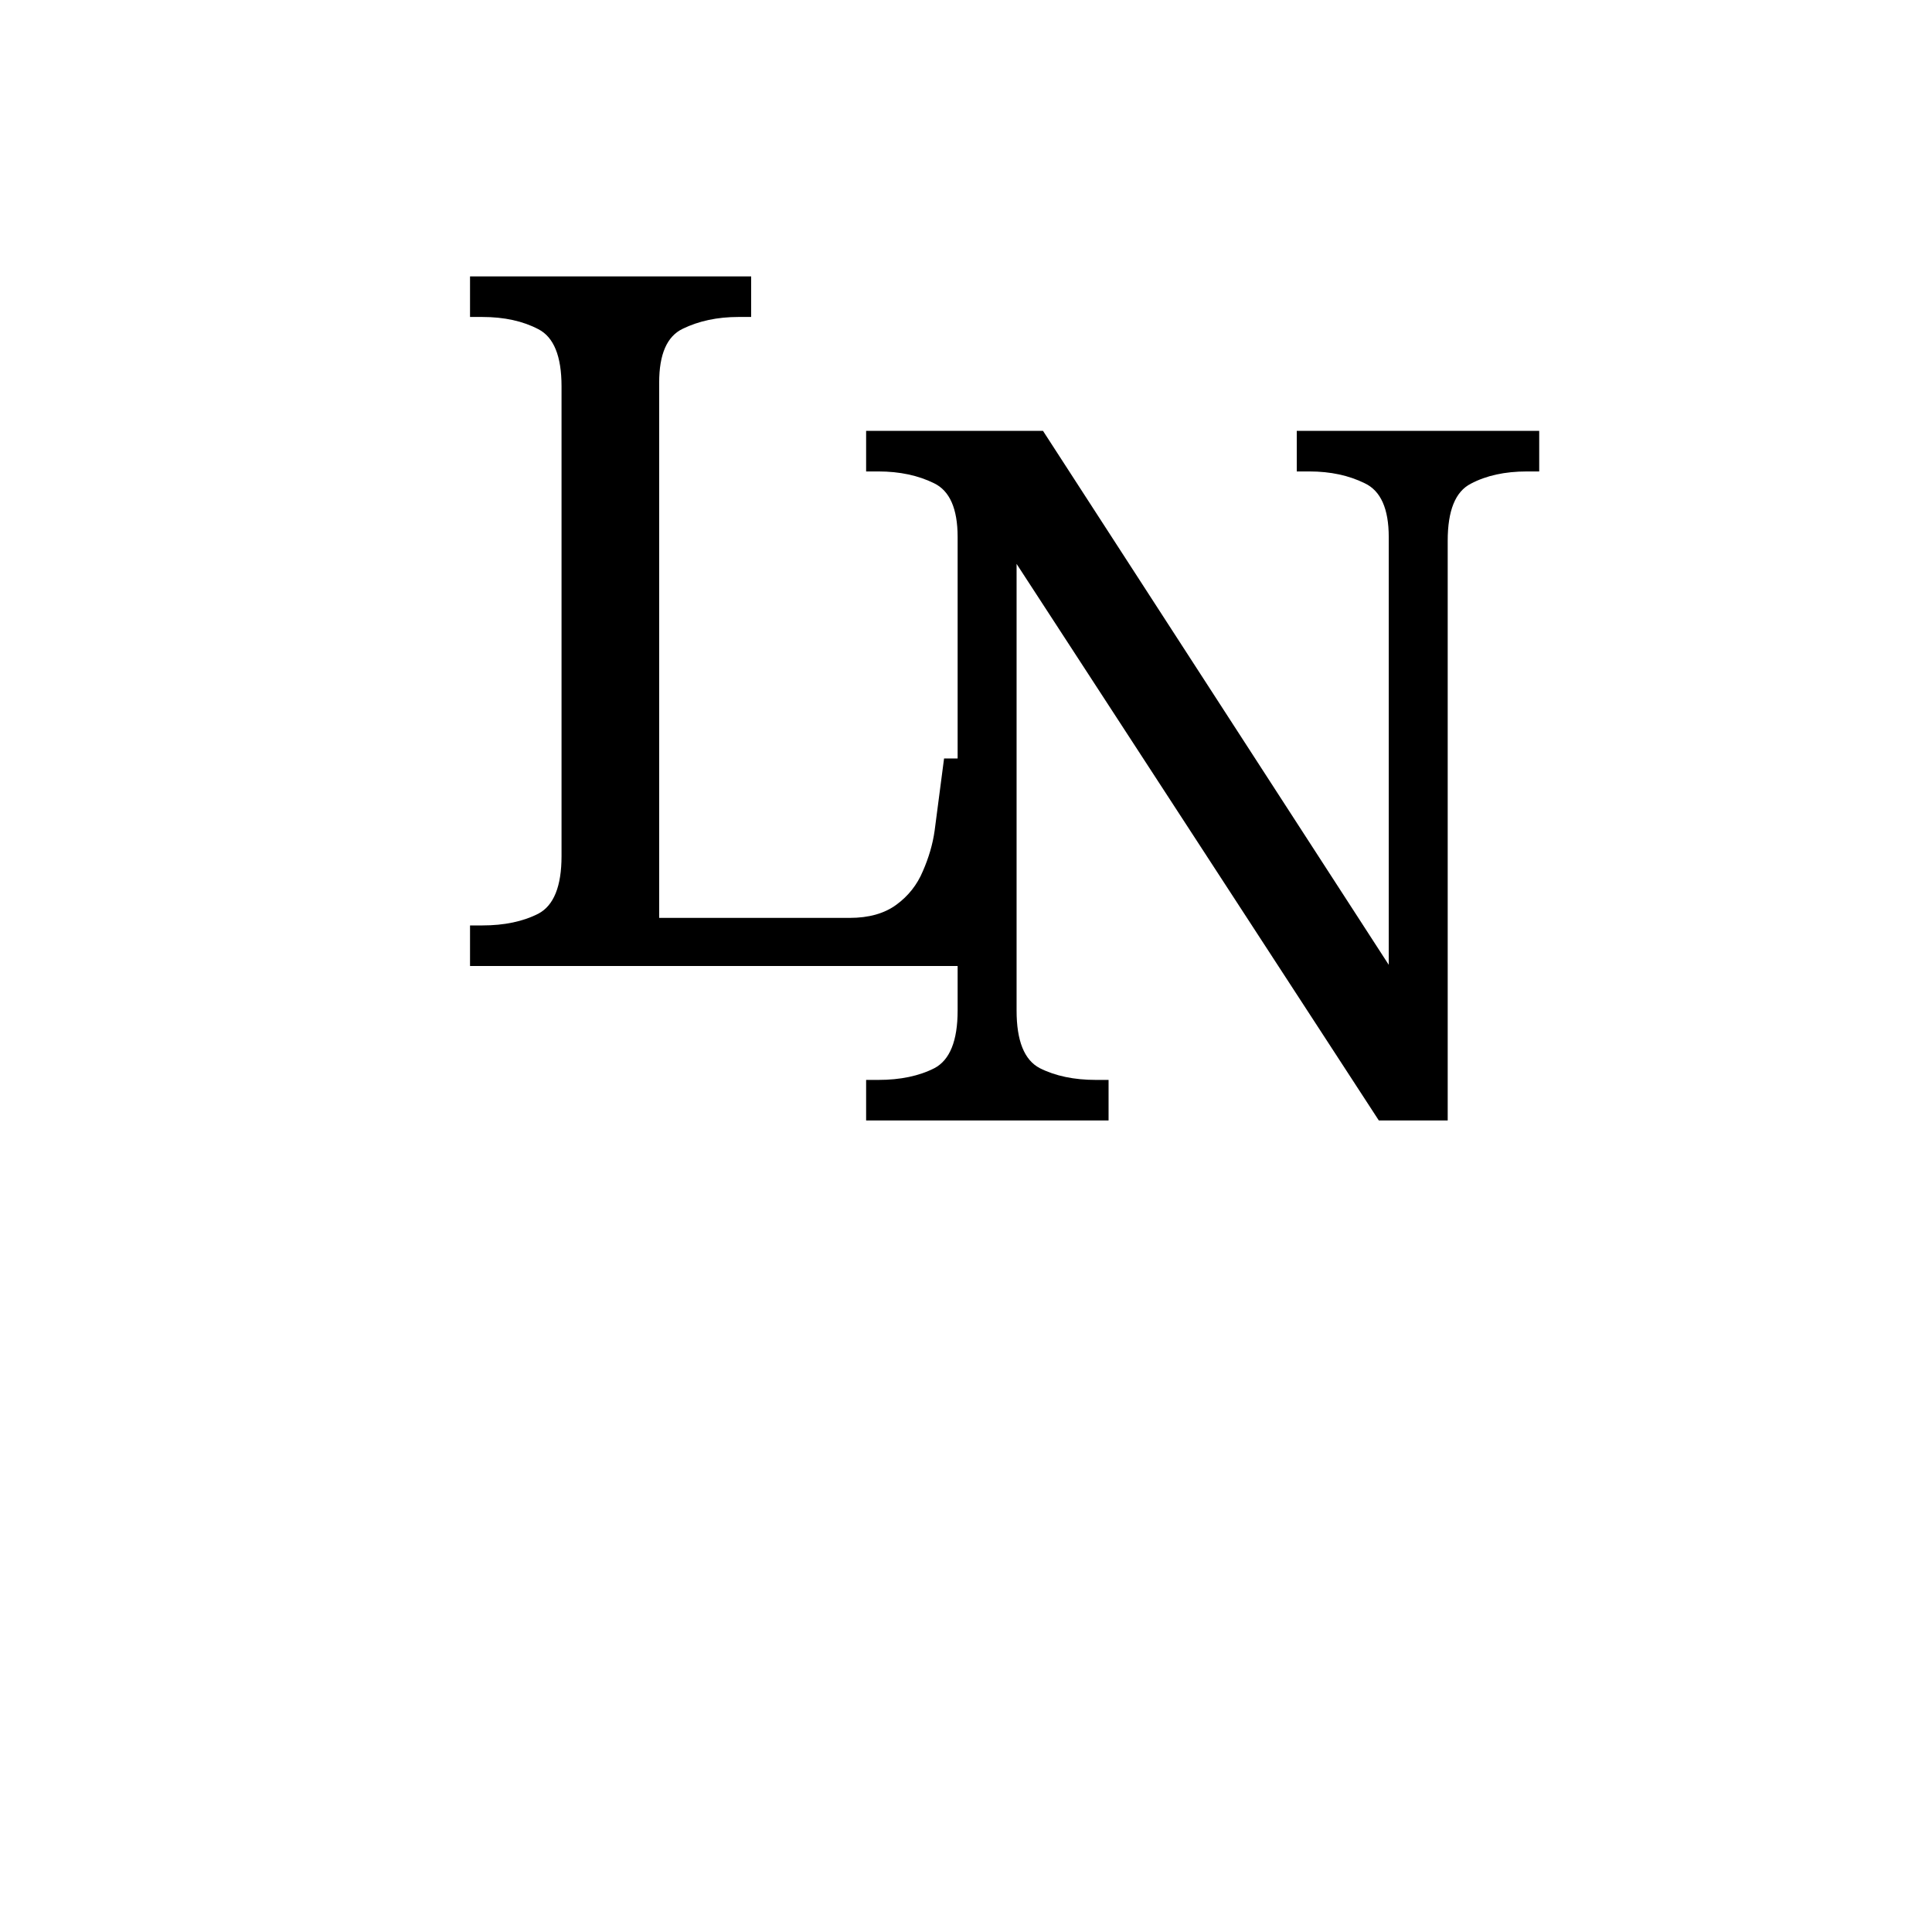
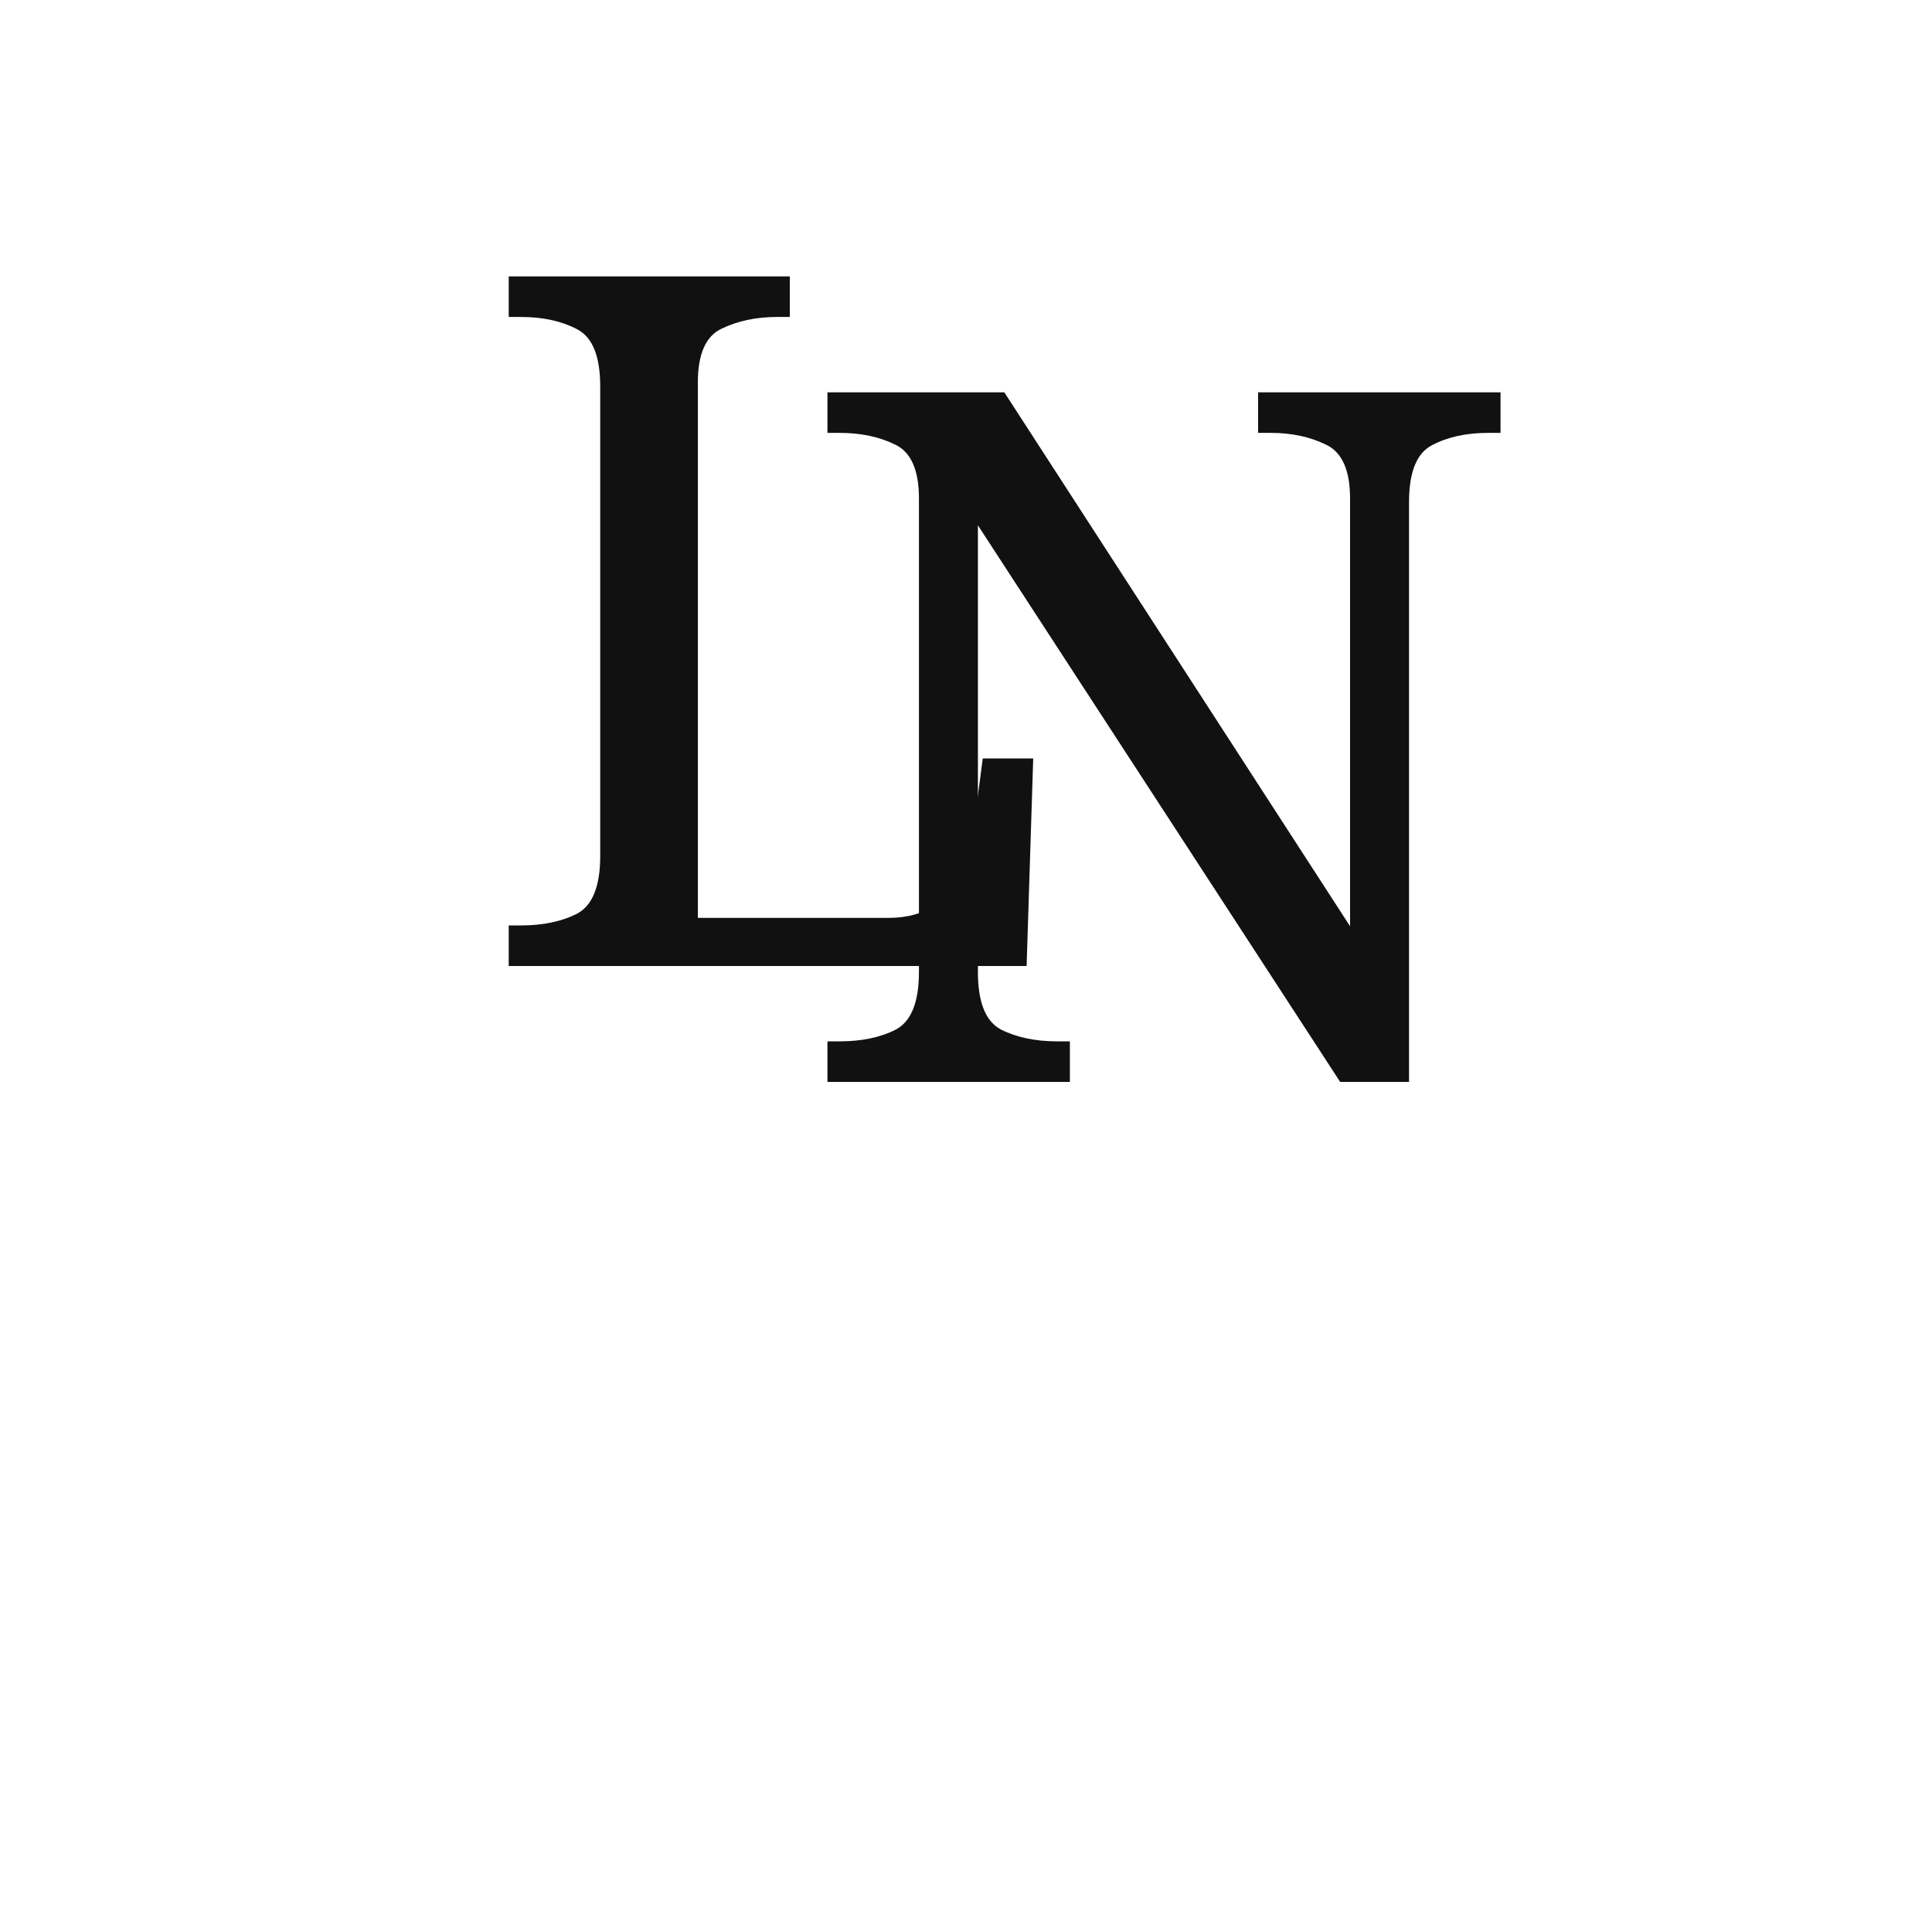
<svg xmlns="http://www.w3.org/2000/svg" viewBox="0 0 64 64">
  <rect width="64" height="64" fill="white" />
-   <text x="38%" y="50%" text-anchor="middle" font-family="Playfair Display, serif" font-size="32" fill="black">L</text>
-   <text x="62%" y="58%" text-anchor="middle" font-family="Playfair Display, serif" font-size="32" fill="black">N</text>
+   <text x="40%" y="50%" text-anchor="middle" font-family="Playfair Display, serif" font-size="32" fill="#111">L</text>
+   <text x="60%" y="56%" text-anchor="middle" font-family="Playfair Display, serif" font-size="32" fill="#111">N</text>
</svg>
